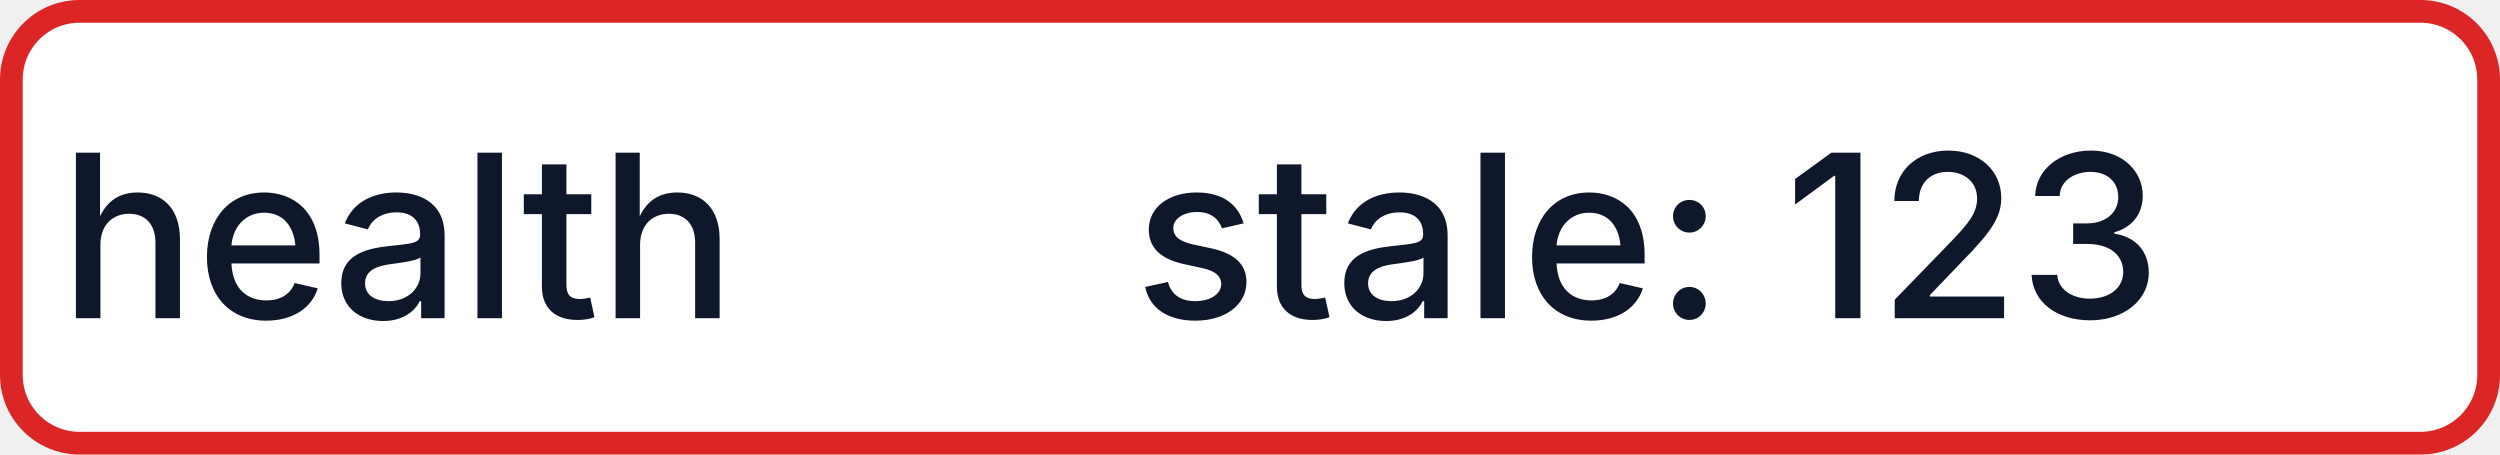
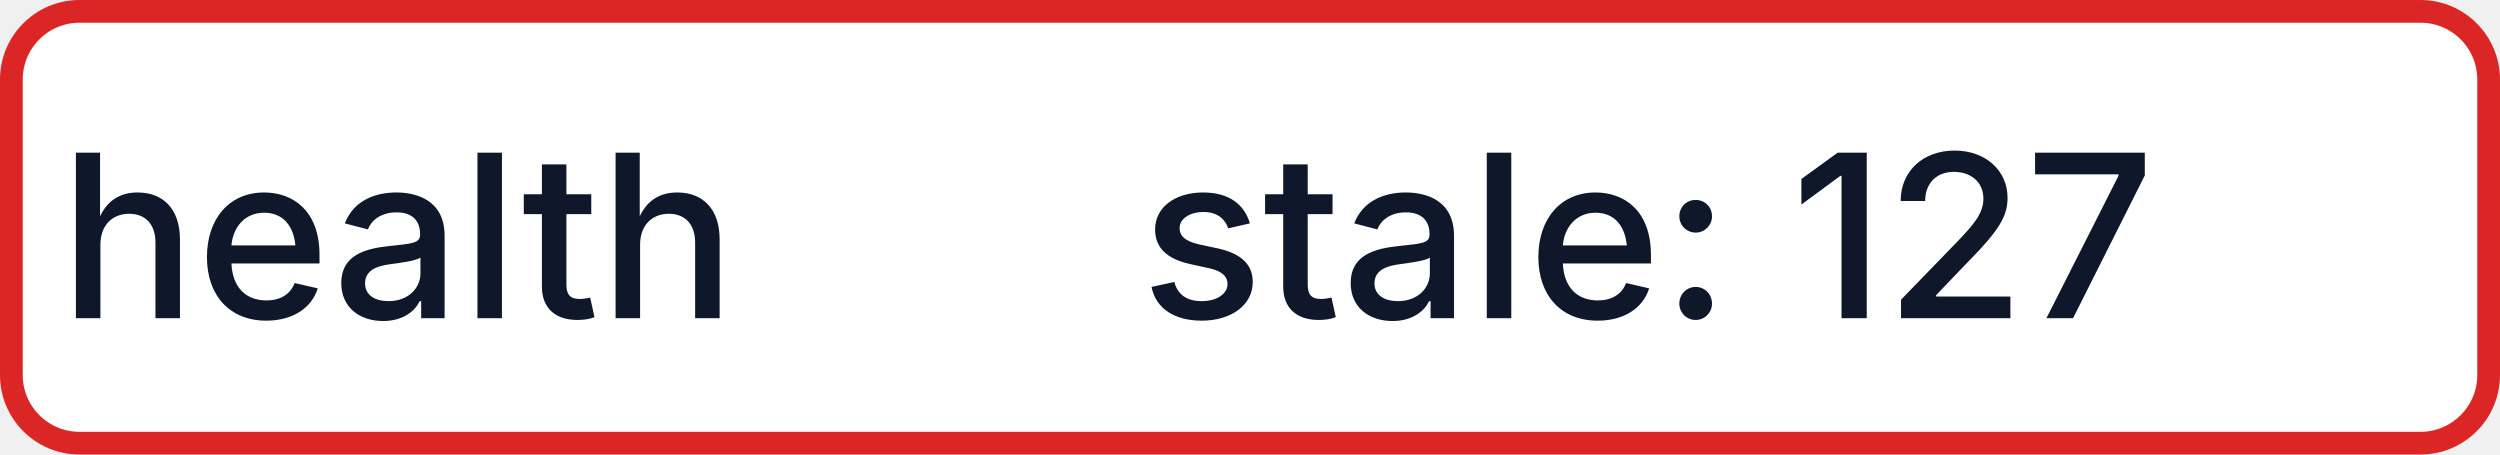
- <svg xmlns="http://www.w3.org/2000/svg" width="110" height="20" role="img" aria-label="health: stale: 123">
+ <svg xmlns="http://www.w3.org/2000/svg" width="110" height="20" role="img" aria-label="health: stale: 127">
  <rect x="0.5" y="0.5" width="109" height="19" rx="3" fill="#FFFFFF" stroke="#DC2626" stroke-width="1" />
  <g fill="#0F172A" text-anchor="middle" font-family="-apple-system,BlinkMacSystemFont,Segoe UI,sans-serif" font-size="10" font-weight="500">
    <text x="17.5" y="14">health</text>
-     <text x="72.5" y="14" textLength="68" lengthAdjust="spacingAndGlyphs">stale: 123</text>
+     <text x="72.5" y="14" textLength="68" lengthAdjust="spacingAndGlyphs">stale: 127</text>
  </g>
</svg>
